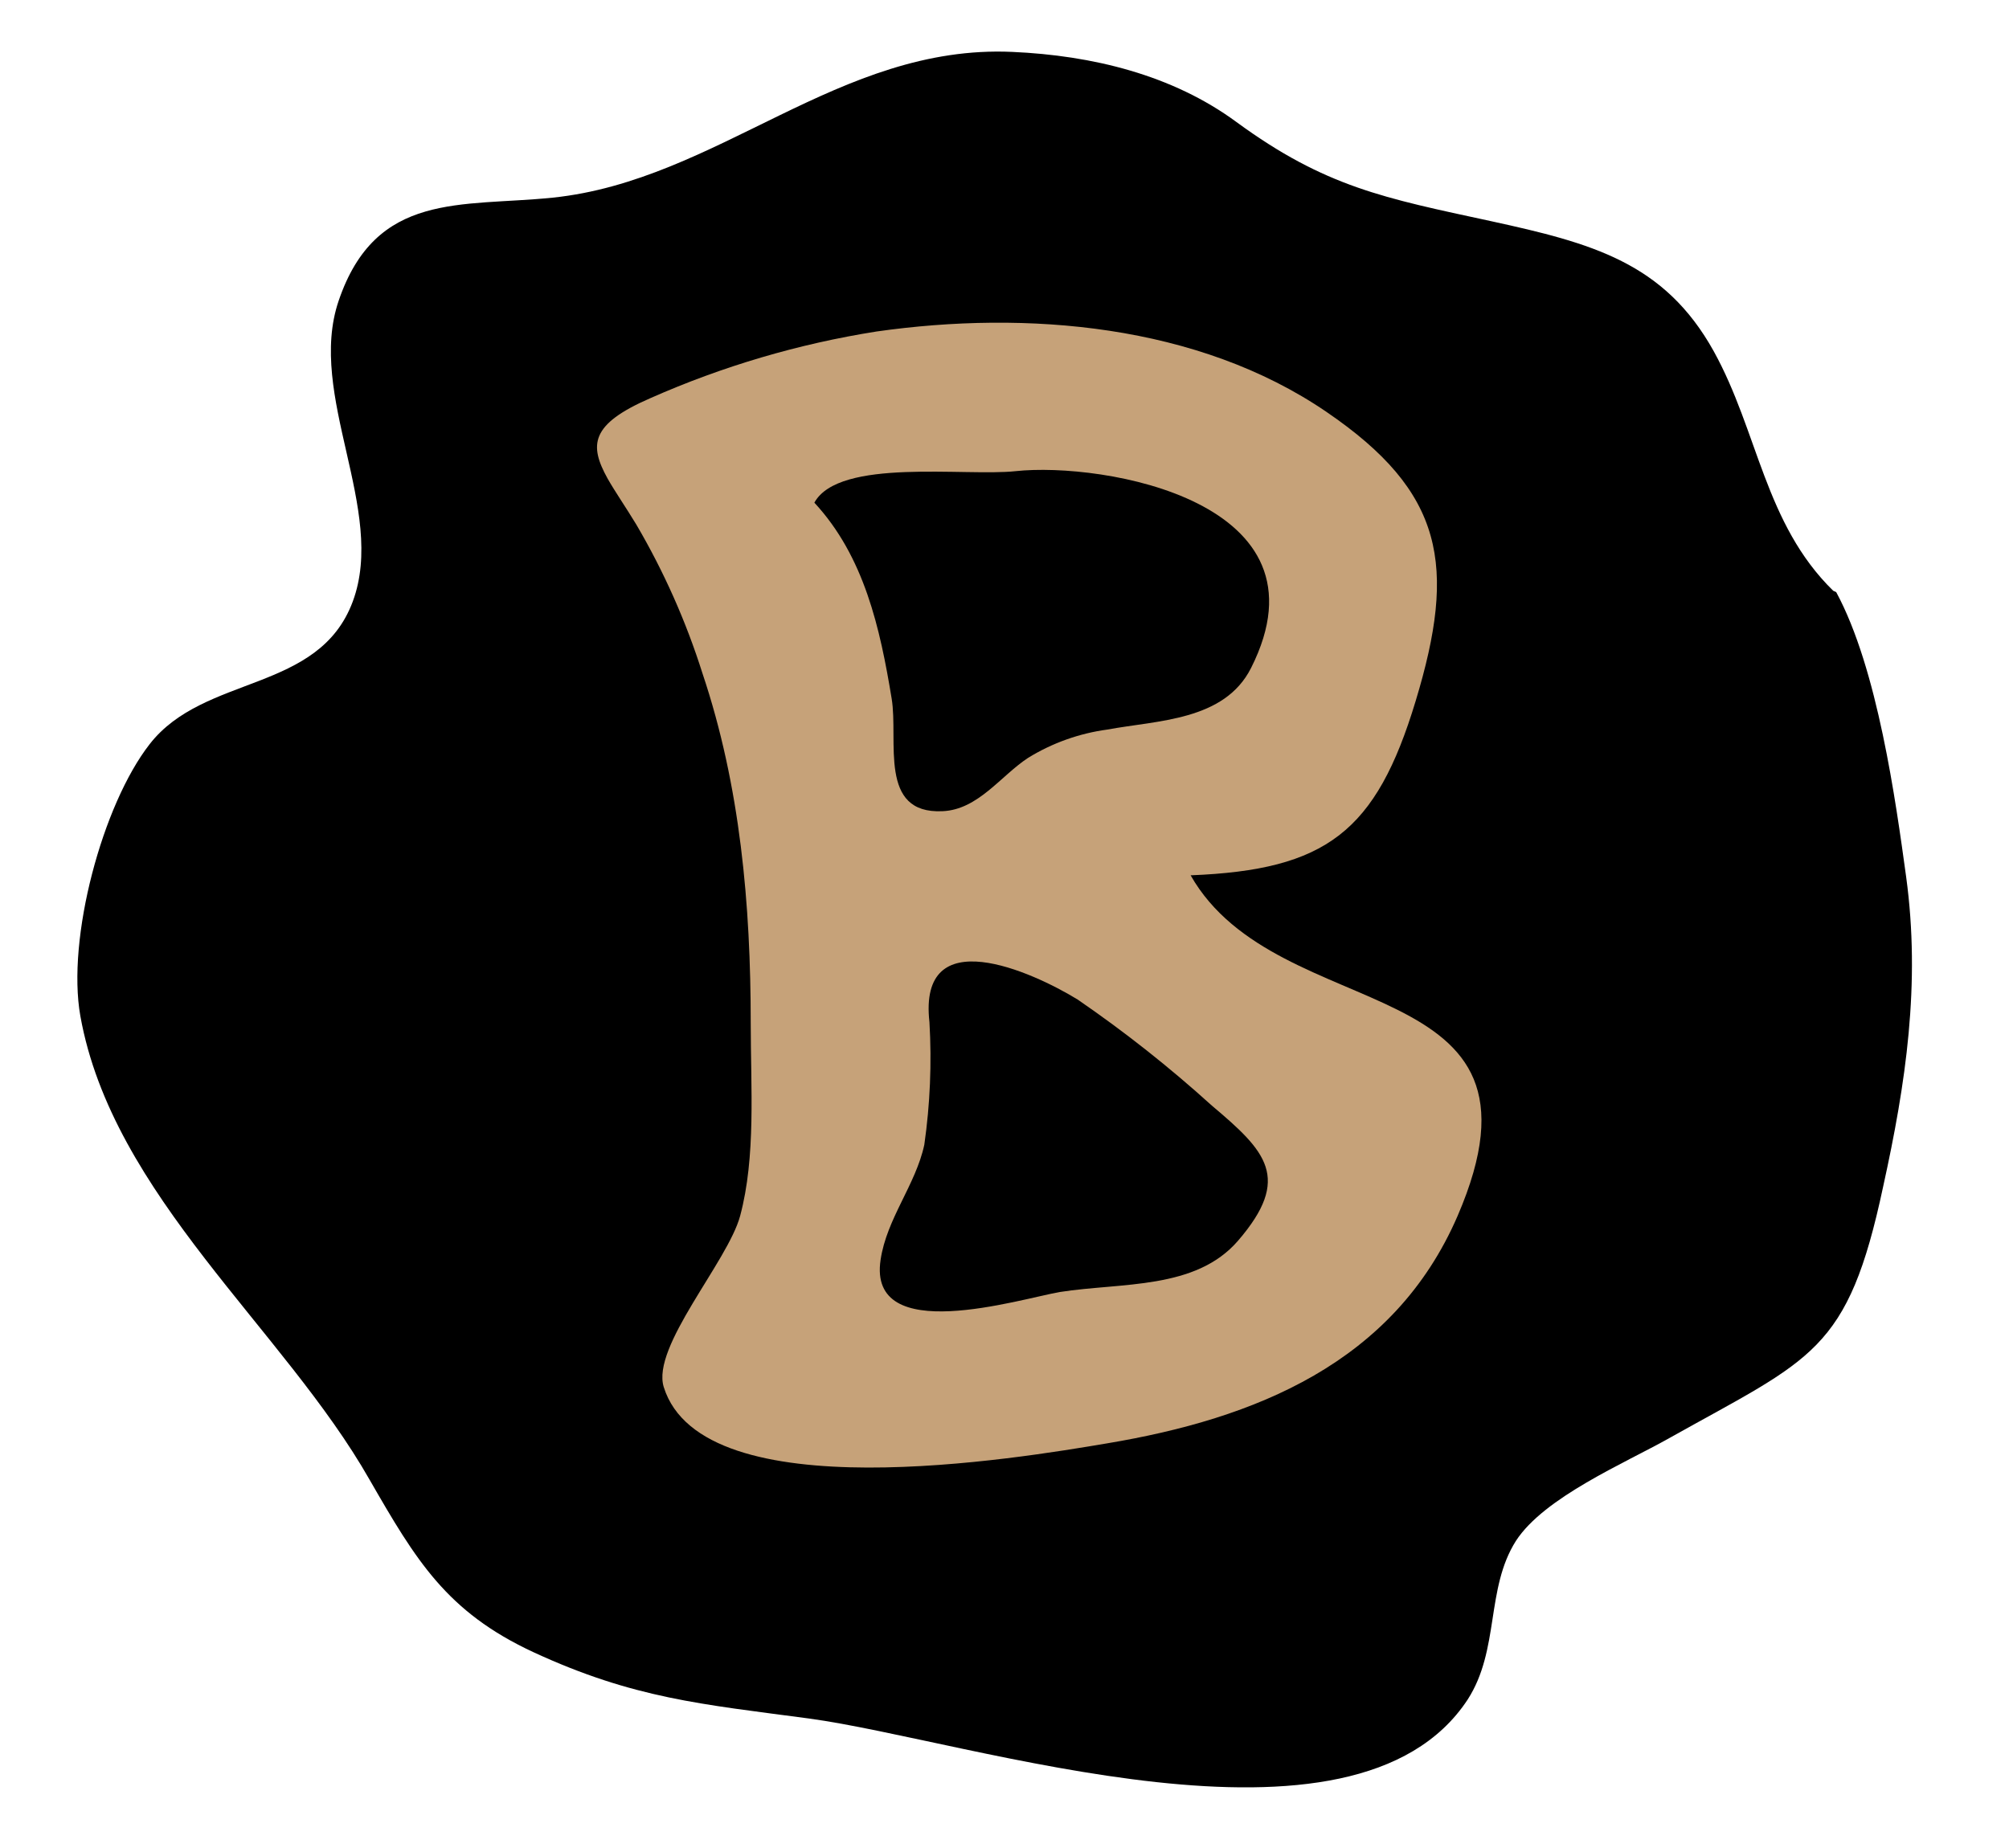
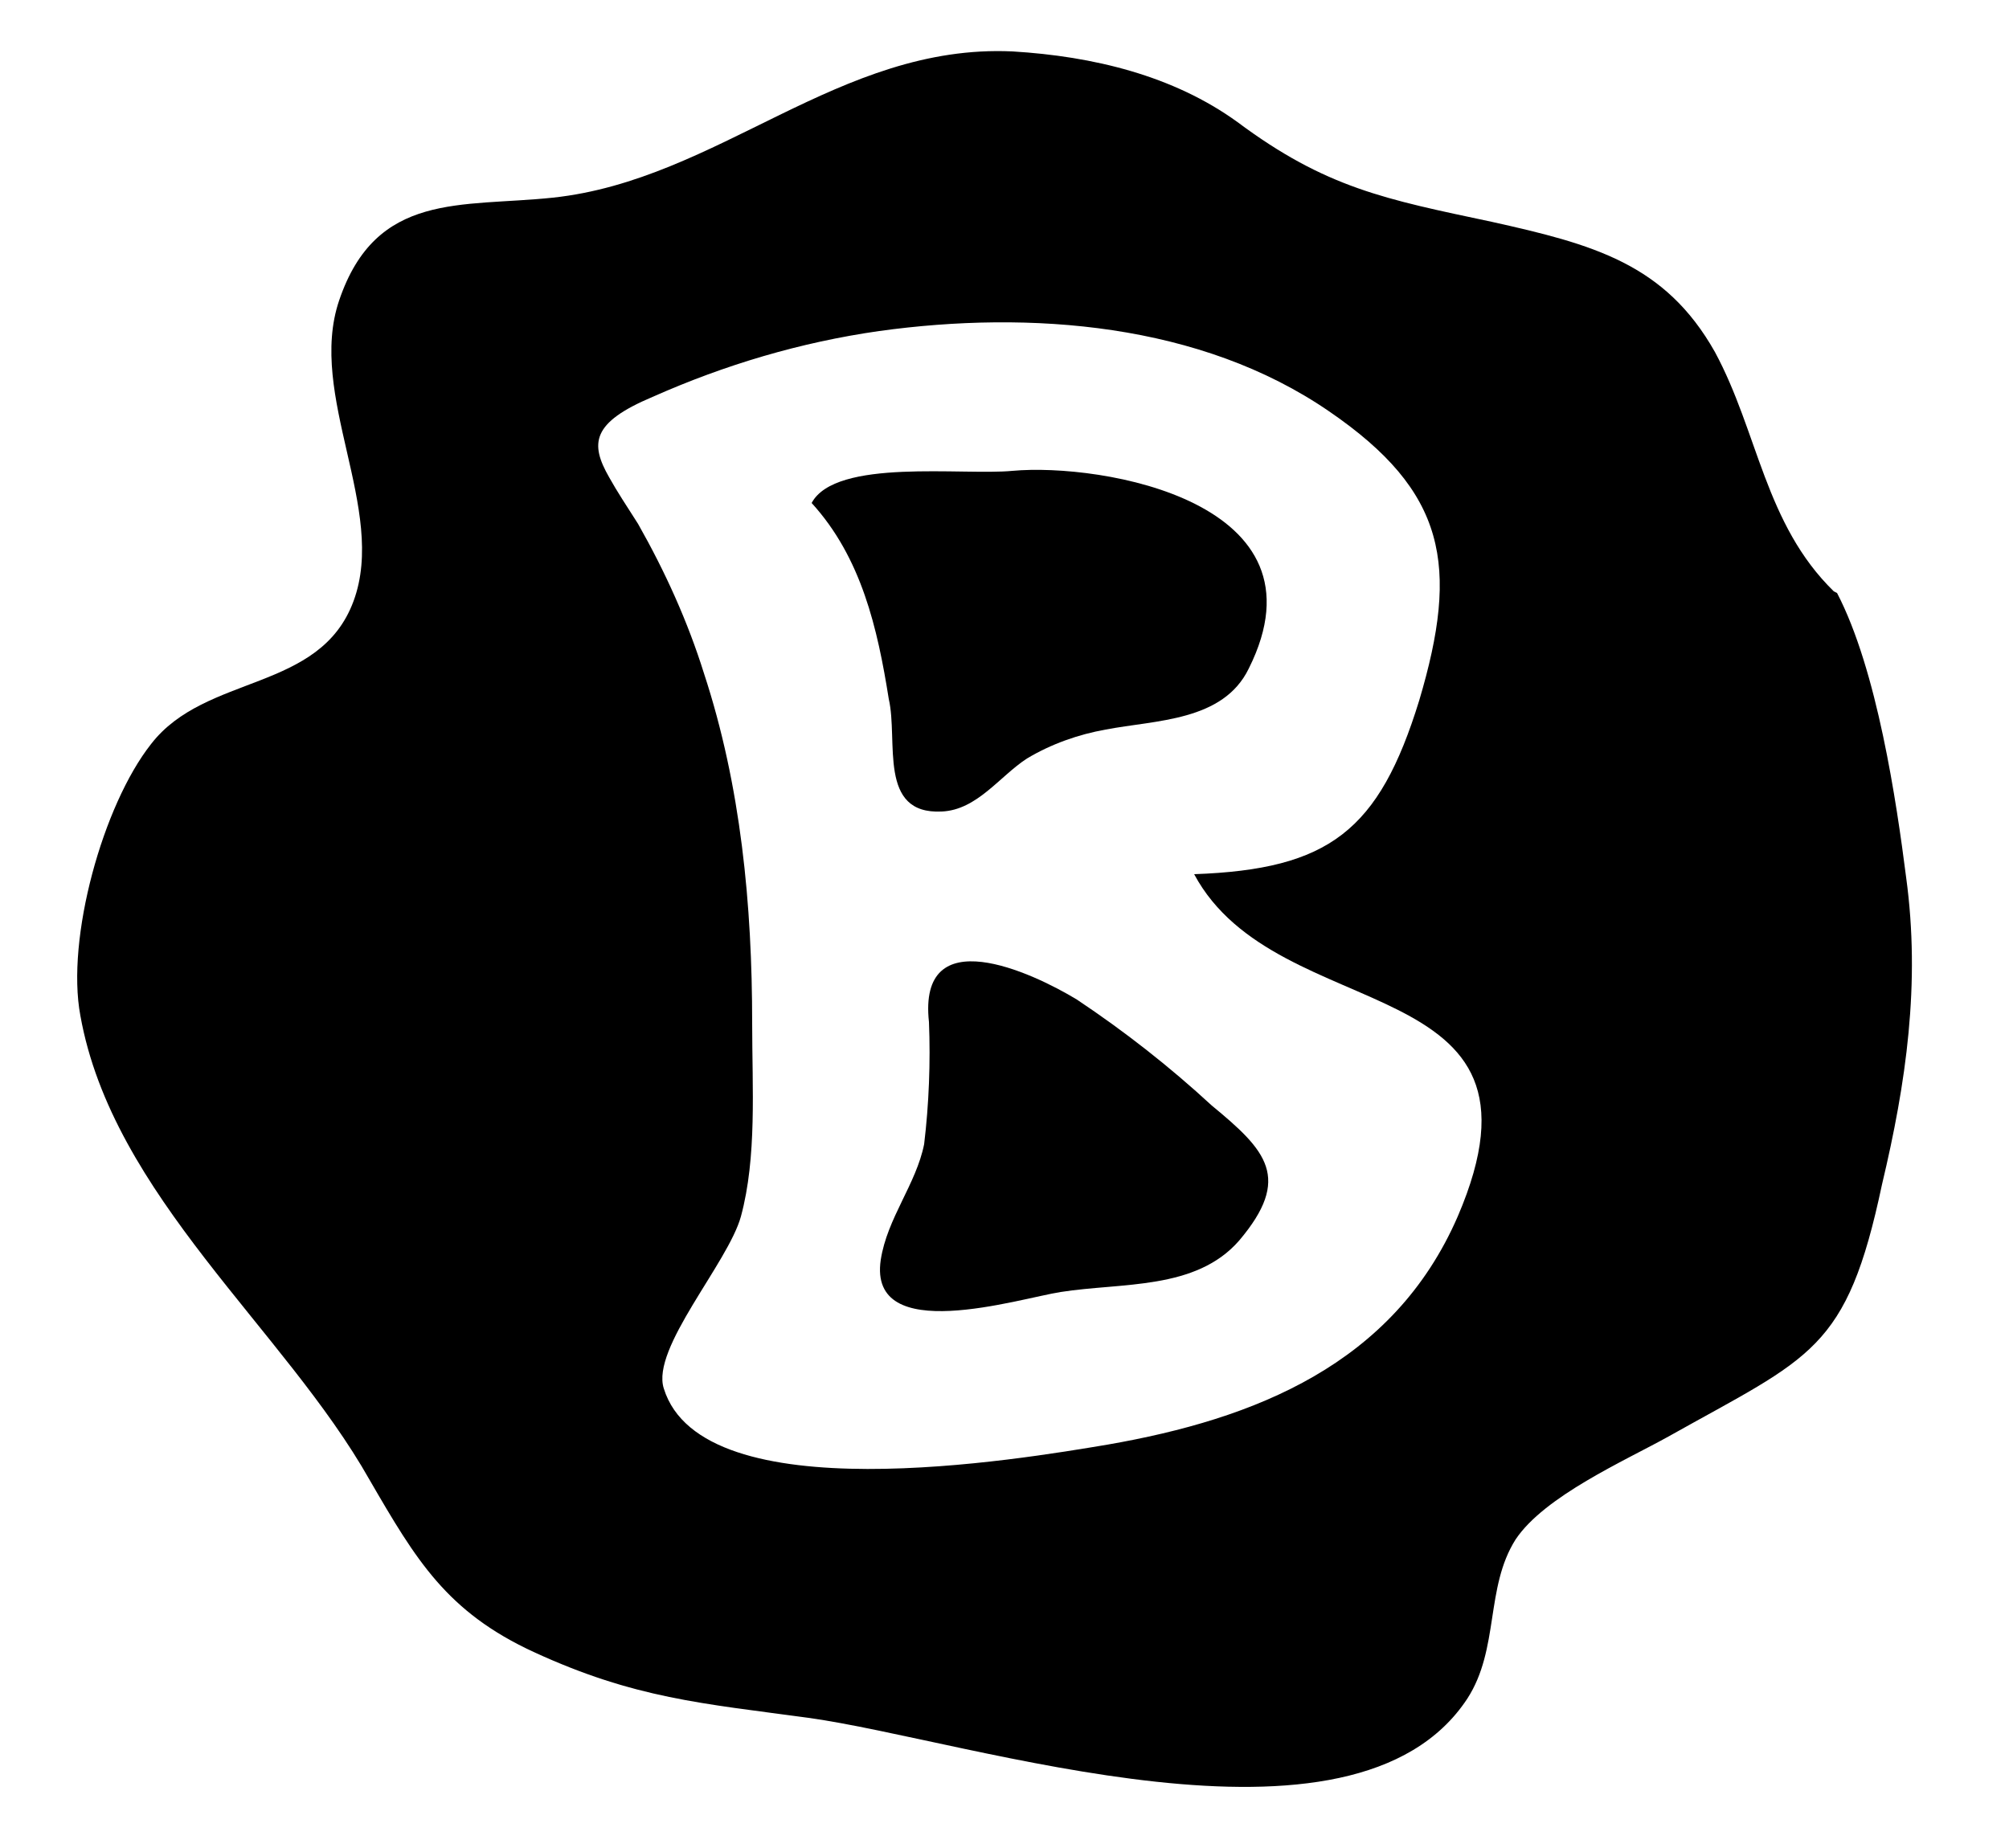
- <svg xmlns="http://www.w3.org/2000/svg" id="Layer_2" data-name="Layer 2" width="125" height="115" viewBox="0 0 125 115">
-   <defs>
-     <style>.cls-1{fill:#c6a279;}</style>
-   </defs>
-   <path d="M118.6,54.56c-.65-4.72-1.77-12.94-4.35-17.71l-.19-.09c-4.27-4.18-4.66-9.89-7.43-14.9-3.07-5.53-7.59-6.73-13.87-8.1-6.62-1.43-10.3-2.12-15.82-6.16-4-2.95-9-4.15-13.95-4.37-10.79-.49-18.32,8-28.6,9.07-5.7.58-11-.41-13.32,6.42-2,5.87,3,13,.88,18.71s-9.24,4.51-12.64,8.88C6.37,50.08,4.14,58.4,5,63.23,7,74.39,17.66,82.69,23,92.09c2.88,5,4.78,8.21,10.18,10.72,6.25,2.89,10.48,3.24,17.14,4.13,10.06,1.36,33.92,9.59,41-1.18,2-3.11,1.11-6.89,3-9.87,1.76-2.72,6.8-4.85,9.53-6.39,8.92-5,11.12-5.33,13.32-15.66C118.58,67.44,119.51,61.23,118.6,54.56Z" />
-   <path class="cls-1" d="M37.81,29.79c.46.81,1.1,1.73,1.78,2.85a45.25,45.25,0,0,1,4.12,9.27c2.35,7,3,14.39,3,21.76,0,4,.33,8.31-.66,12-.77,2.85-5.54,8.14-4.75,10.65,2.43,7.77,22.17,4.41,27.58,3.5,9.21-1.54,17.85-5,21.81-14.15,6.71-15.55-11.15-11.6-16.61-21.2,8.44-.33,11.54-2.71,14-10.84,2.56-8.44,1.78-13-5.55-18-8-5.46-18.65-6.33-28-5a56.63,56.63,0,0,0-14.07,4.15C36.71,26.41,36.65,27.7,37.81,29.79Z" />
-   <path d="M50.67,31.28c3.11,3.36,4.09,7.82,4.81,12.2.43,2.62-.85,7.19,3.16,7,2.22-.09,3.63-2.21,5.33-3.32A12.62,12.62,0,0,1,68.9,45.4c3.12-.58,7.28-.54,8.94-3.83,5.24-10.39-9.23-12.83-14.65-12.25C60.05,29.66,52.21,28.48,50.67,31.28Z" />
-   <path d="M57.83,63.61a38.12,38.12,0,0,1-.32,7.63c-.54,2.5-2.34,4.59-2.72,7.16-.81,5.41,8.63,2.44,11.16,2,3.85-.6,8.44-.13,11.08-3.19,3.37-3.91,1.74-5.57-1.63-8.41a79.16,79.16,0,0,0-8.35-6.6C64.21,60.46,57.11,57.25,57.83,63.61Z" />
+ <svg xmlns="http://www.w3.org/2000/svg" version="1.1" id="Layer_2_1_" x="0px" y="0px" viewBox="0 0 125 115" style="enable-background:new 0 0 125 115;" xml:space="preserve">
+   <g>
+     <path d="M58.6,50.5c2.2-0.1,3.6-2.2,5.3-3.3c1.5-0.9,3.2-1.5,4.9-1.8c3.1-0.6,7.3-0.5,8.9-3.8c5.2-10.4-9.2-12.8-14.7-12.3   c-3.1,0.3-11-0.8-12.5,2c3.1,3.4,4.1,7.8,4.8,12.2C55.9,46.1,54.6,50.7,58.6,50.5z" />
+     <path d="M75.4,68.8c-2.6-2.4-5.4-4.6-8.4-6.6c-2.8-1.7-9.9-5-9.2,1.4c0.1,2.5,0,5.1-0.3,7.6c-0.5,2.5-2.3,4.6-2.7,7.2   c-0.8,5.4,8.6,2.4,11.2,2c3.8-0.6,8.4-0.1,11.1-3.2C80.4,73.3,78.8,71.6,75.4,68.8z" />
+     <path d="M118.6,54.6c-0.6-4.7-1.8-12.9-4.3-17.7l-0.2-0.1c-4.3-4.2-4.7-9.9-7.4-14.9c-3.1-5.5-7.6-6.7-13.9-8.1   c-6.6-1.4-10.3-2.1-15.8-6.2c-4-2.9-9-4.1-14-4.4c-10.8-0.5-18.3,8-28.6,9.1c-5.7,0.6-11-0.4-13.3,6.4c-2,5.9,3,13,0.9,18.7   s-9.2,4.5-12.6,8.9c-3,3.8-5.3,12.1-4.4,16.9c2,11.2,12.7,19.5,18,28.9c2.9,5,4.8,8.2,10.2,10.7c6.3,2.9,10.5,3.2,17.1,4.1   c10.1,1.4,33.9,9.6,41-1.2c2-3.1,1.1-6.9,3-9.9c1.8-2.7,6.8-4.9,9.5-6.4c8.9-5,11.1-5.3,13.3-15.7   C118.6,67.4,119.5,61.2,118.6,54.6z M90.7,75.7c-4,9.2-12.6,12.6-21.8,14.2c-5.4,0.9-25.2,4.3-27.6-3.5c-0.8-2.5,4-7.8,4.8-10.7   c1-3.7,0.7-8,0.7-12c0-7.4-0.7-14.8-3-21.8c-1-3.2-2.4-6.3-4.1-9.3c-0.7-1.1-1.3-2-1.8-2.9c-1.2-2.1-1.1-3.4,2.7-5   c4.5-2,9.2-3.4,14.1-4.1c9.4-1.3,20-0.5,28,5c7.3,5,8.1,9.6,5.6,18c-2.5,8.1-5.6,10.5-14,10.8C79.5,64.1,97.4,60.1,90.7,75.7z" />
+   </g>
</svg>
